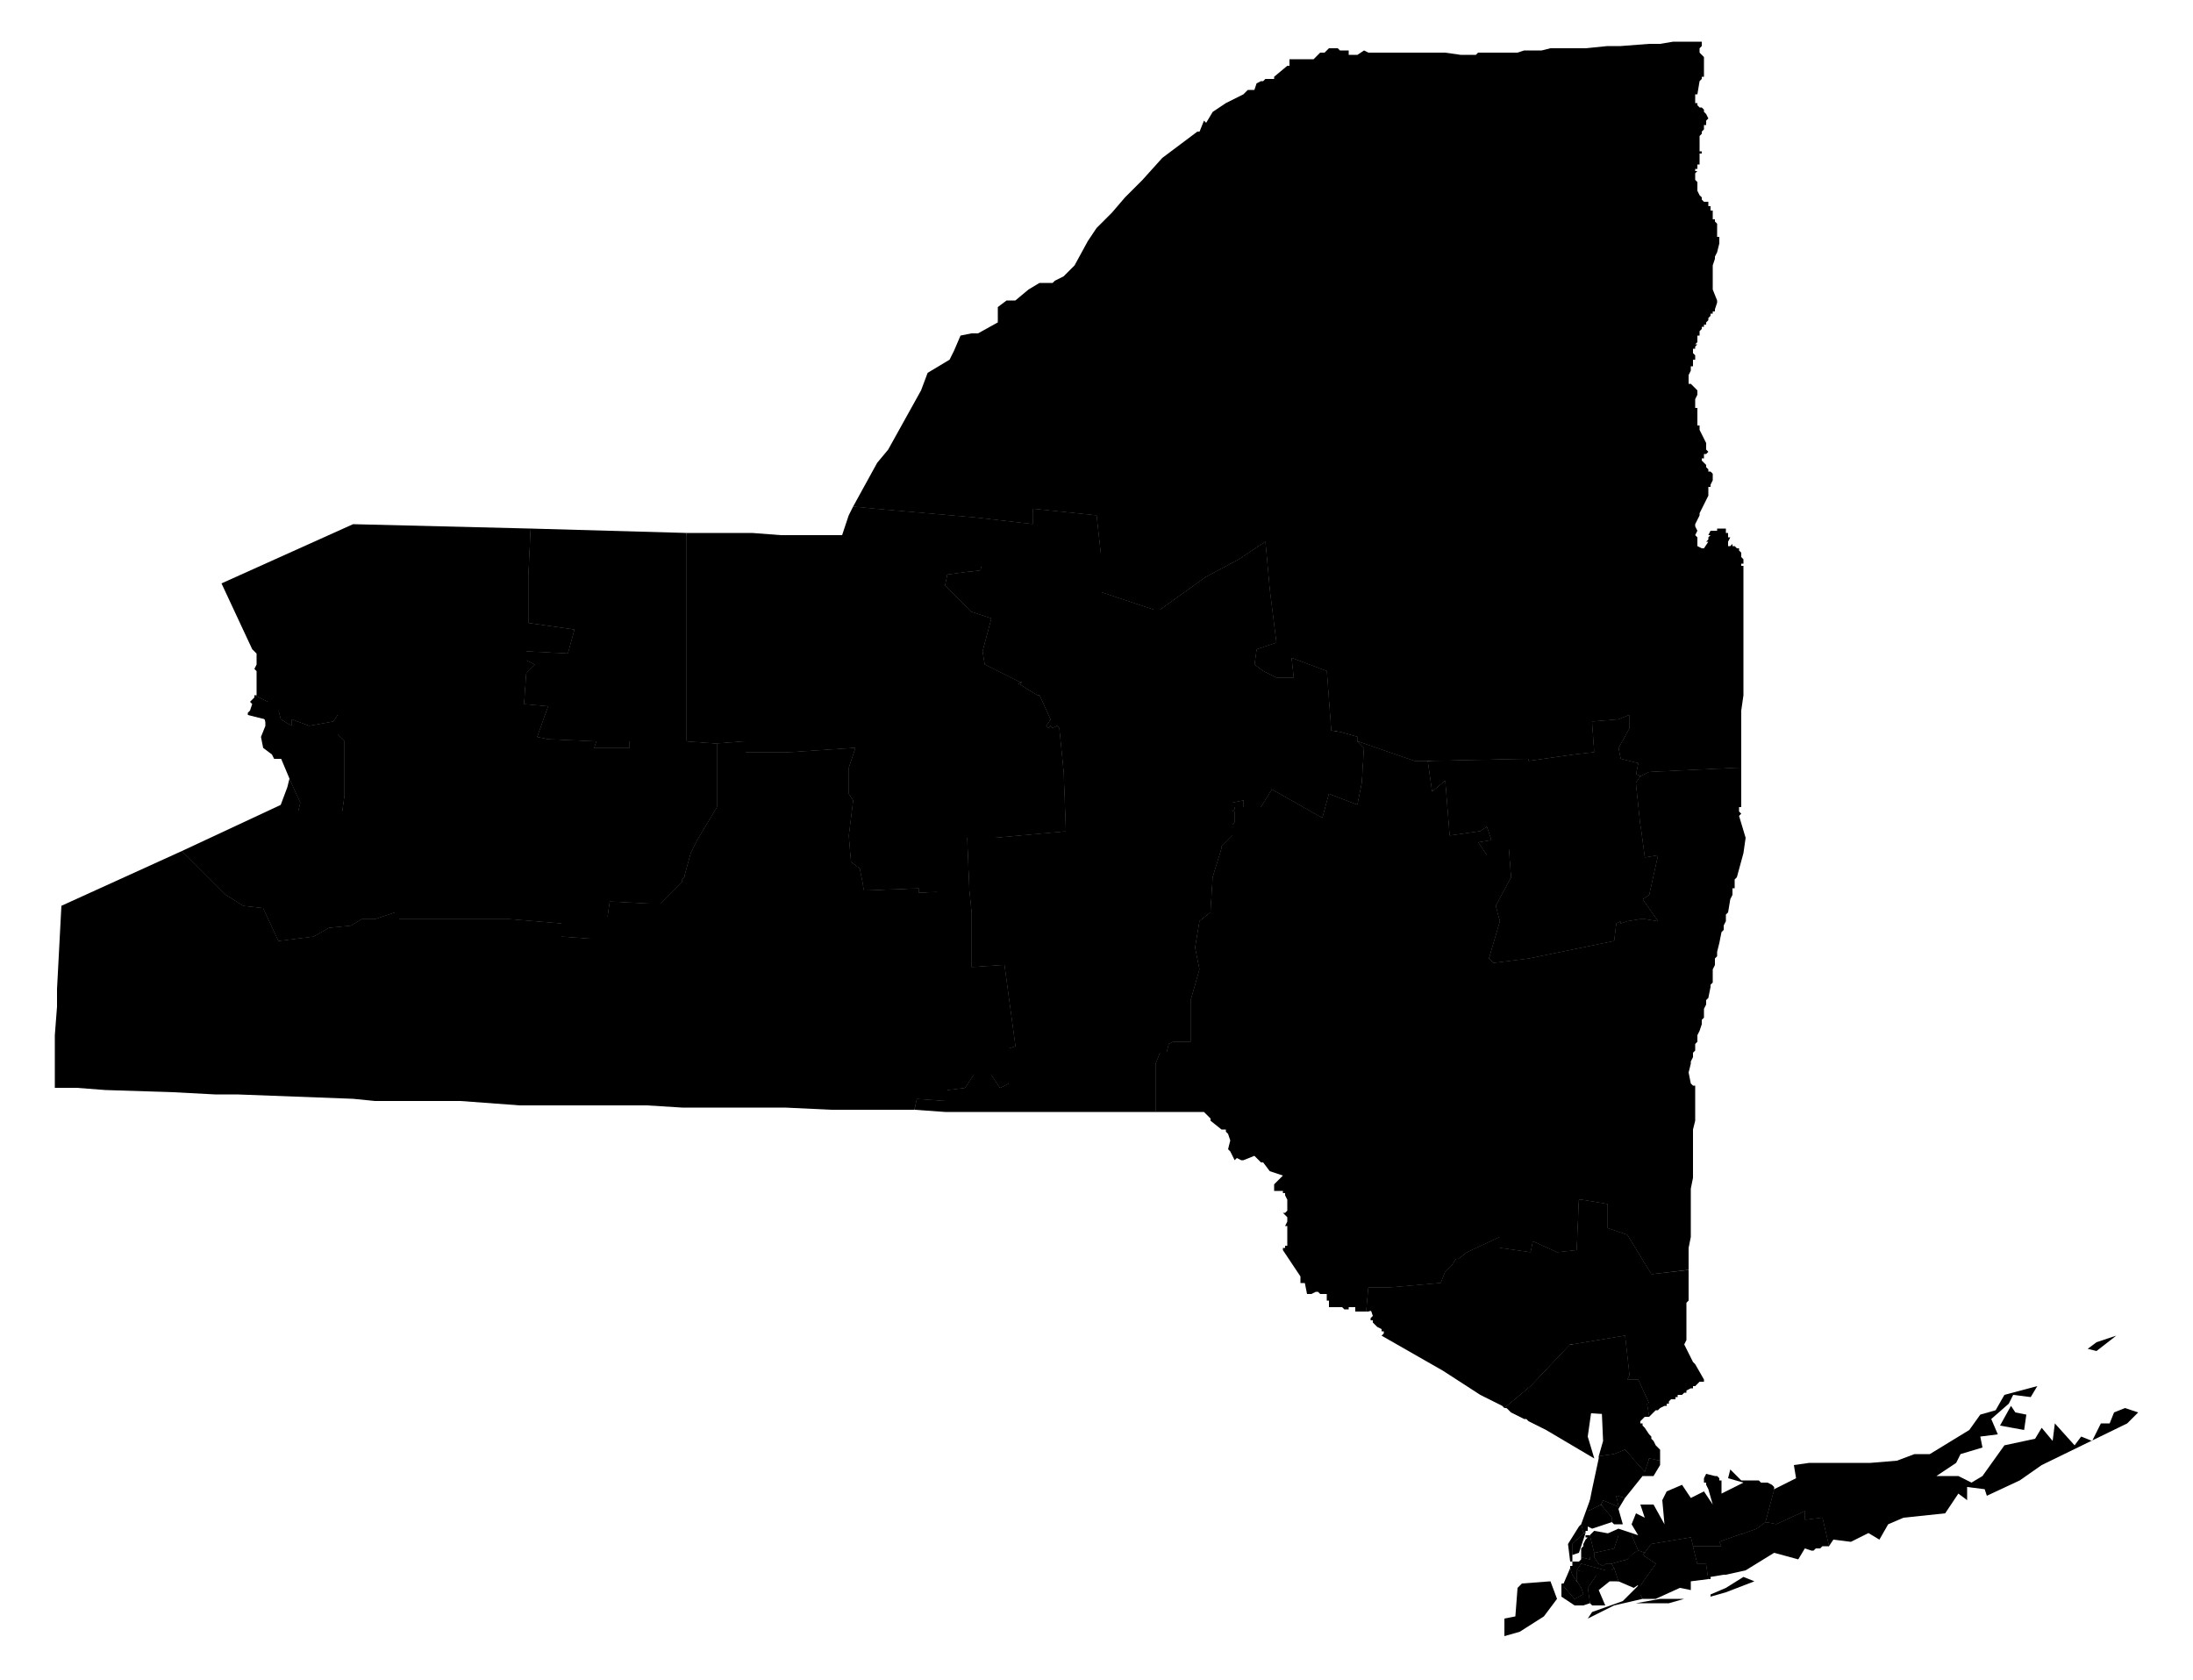
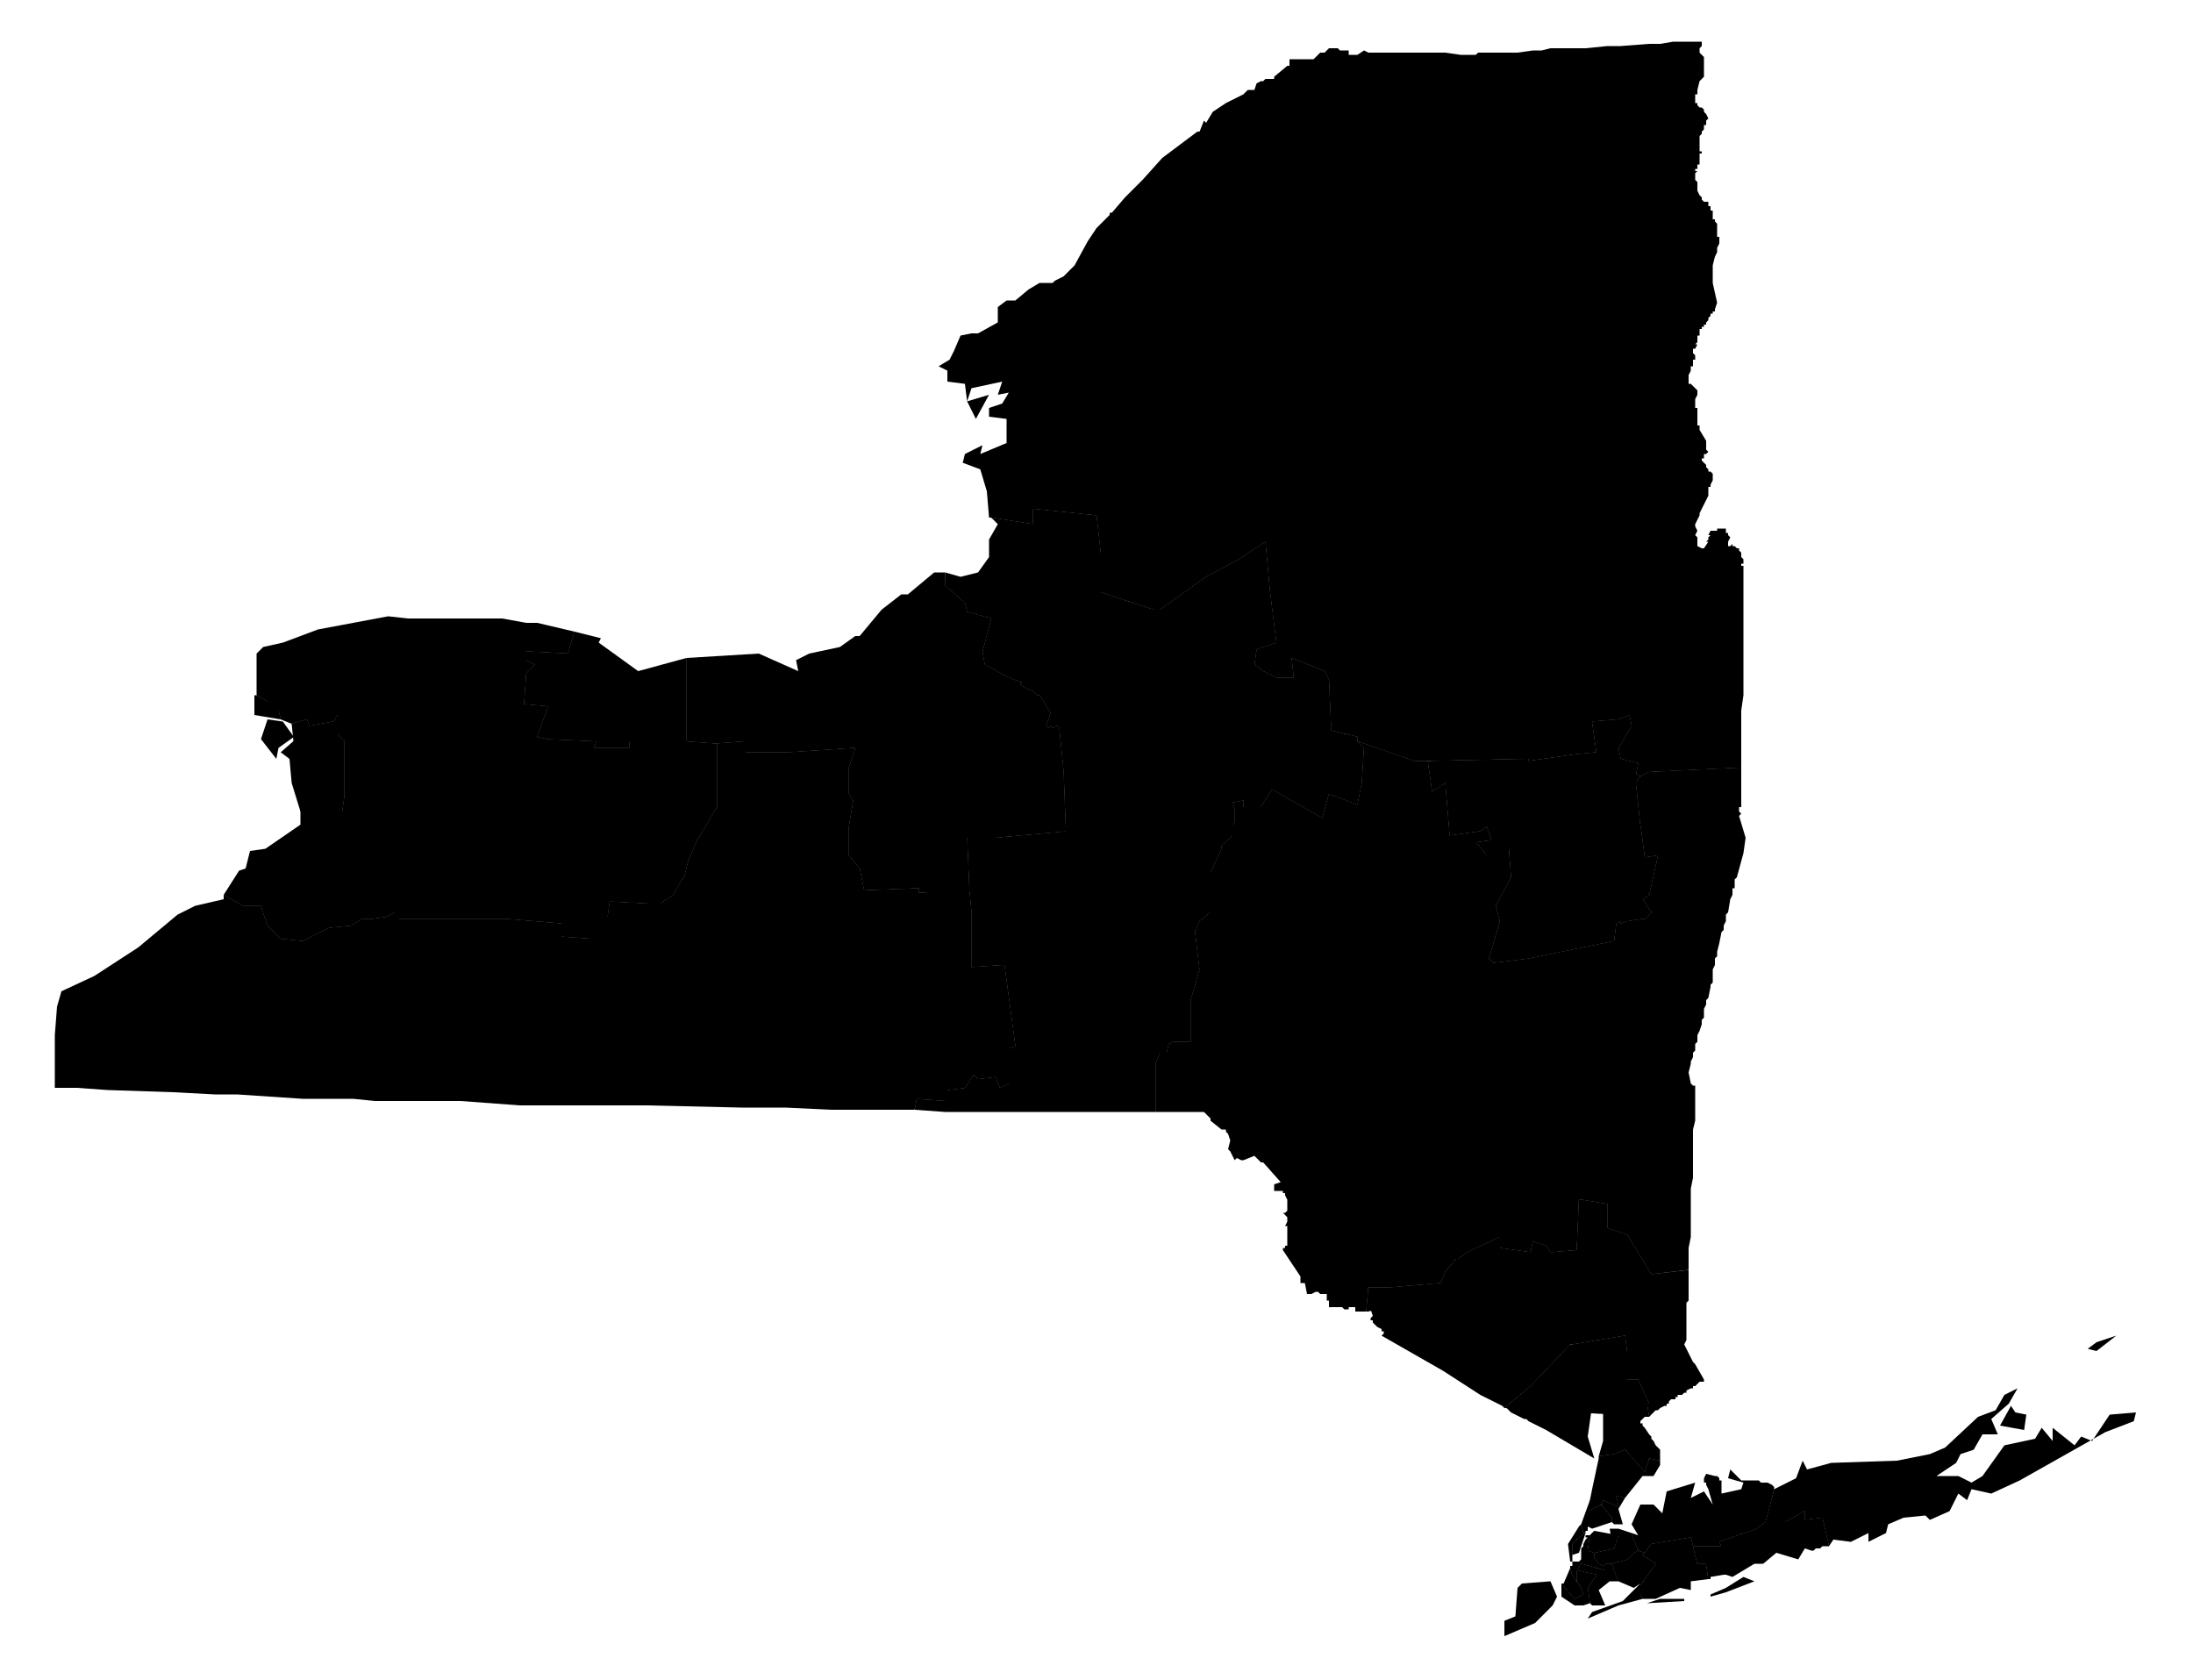
<svg xmlns="http://www.w3.org/2000/svg" version="1.1" width="1000" height="766" viewBox="0 0 1000 766">
  <g class="districts">
-     <path data-race-id="NY01" d="M834,705l-3,-13l-8,1v-4l-13,6l-5,-1l4,-15l10,-5l-1,-6l7,-1h28l12,-1l8,-3h7l18,-11l5,-7l7,-2l4,-7l15,-4l-3,5l-8,-1l-2,4l-8,7l3,7l-8,1l1,5l-10,3l-2,4l-9,6h10l6,3l5,-3l10,-14l14,-3l3,-5l5,6l1,-8l9,10l3,-4l5,2l4,-8h4l2,-5l5,-2l6,2l-5,5l-39,19l-10,7l-15,7l-1,-3l-8,-1v6l-4,-3l-6,9l-19,2l-7,3l-4,7l-5,-3l-8,4l-8,-1l-2,3ZM965,609l-9,7l-4,-1l4,-3ZM919,644l5,1l-1,7l-11,-2l5,-9Z" />
-     <path data-race-id="NY02" d="M772,705h13l-1,-2l17,-6l4,-3l5,1l13,-6v4l8,-1l3,13h-3l-1,1h-2l-1,1h-1l-3,-1l-3,5l-11,-3l-13,8l-9,2h-1l-6,1v1h-1l-1,-7h-4ZM780,728v-1l7,-3l8,-5l5,2l-13,5Z" />
-     <path data-race-id="NY03" d="M801,675h1l1,1h3l2,1l1,1v1l-4,15l-4,3l-17,6l1,2h-13l-1,-4l-18,3l-3,4l-3,-1l-3,-7h-6v-3l9,3l-3,-5l2,-5l4,2l-2,-6h6l5,9l-1,-11l2,-4l7,-3l4,6l6,-3l4,6l-2,-7l-1,-2v-1h-1v-2l1,-2l4,1h1l1,1v1h1v6l10,-5l-7,-2l1,-4l5,5Z" />
-     <path data-race-id="NY04" d="M749,729l-1,-2v-4l2,-3l5,-7l-6,-4l1,-1l3,-4l18,-3l1,4l2,8h4l1,7l-8,1v4l-5,-1l-11,5ZM768,729l-7,2h-15l11,-2Z" />
-     <path data-race-id="NY05" d="M738,721l-2,-6l-1,-2l7,-2l3,-3l2,-1l3,1l-1,1l6,4l-5,7l-2,3v4l1,2l-13,3l-12,6l2,-3l14,-5l4,-4l1,-1l3,-3l-3,2l-7,-3Z" />
+     <path data-race-id="NY01" d="M834,705l-3,-13l-8,1v-4l-9,5h-9l4,-15l10,-5l3,-8l2,4l11,-3l30,-1l15,-3l7,-3l15,-14l8,-3l4,-7l6,-3l-4,7l-8,7l3,7h-7l-4,7l-6,2l-2,4l-9,6h10l6,3l5,-3l10,-14l14,-3l3,-5l5,6v-6l10,8l3,-4l5,2l8,-12l12,-1l-1,4l-13,5l-39,22l-13,6l-9,-2l-2,5l-4,-3l-4,8l-9,4l-2,-2l-10,1l-7,3l-1,4l-8,4v-4l-8,4l-8,-1l-2,3ZM965,609l-9,7l-4,-1l4,-3ZM919,644l5,1l-1,7l-11,-2l5,-9Z" />
+     <path data-race-id="NY02" d="M772,705h13l-1,-2l17,-6l4,-3h9l9,-5v4l8,-1l3,13h-3l-1,1h-2l-1,1h-1l-3,-1l-3,5l-10,-3l-6,5h-4l-10,6l-3,-1h-1l-6,1v1h-1l-1,-7h-4ZM780,728v-1l7,-3l8,-5l5,2l-13,5Z" />
+     <path data-race-id="NY03" d="M801,675h1l1,1h3l2,1l1,1v1l-4,15l-4,3l-17,6l1,2h-13l-1,-4l-18,3l-3,4l-3,-1l-3,-7h-6v-3l9,3l-3,-5l4,-9h6l4,4l2,-10l13,-4l-2,7l6,-3l4,6l-2,-7l-1,-2v-1h-1v-2l1,-2l4,1h1l1,1v1h1v6l9,-2l1,-3l-7,-2l1,-4l5,5Z" />
+     <path data-race-id="NY04" d="M749,729l-1,-2v-4l2,-3l5,-7l-6,-4l1,-1l3,-4l18,-3l1,4l2,8h4l1,7l-8,1v4l-5,-1l-11,5ZM768,729v1l-17,1l6,-2Z" />
+     <path data-race-id="NY05" d="M738,721l-2,-5v-1l-1,-2l7,-2l3,-3l2,-1l3,1l-1,1l6,4l-5,7l-2,3v4l1,2l-11,3l-14,6l2,-3l14,-5l4,-4l1,-1l3,-3l-3,2l-7,-3Z" />
    <path data-race-id="NY06" d="M727,708l9,-2l2,-6h6l3,7l-2,1l-3,3l-7,2h-3l-1,1l-2,-1l-2,-3Z" />
-     <path data-race-id="NY07" d="M717,718l-1,-3v-1h1h-1h1v-2h3l1,-1v-1l4,1v-1h2l2,3l2,1l1,-1h3l1,2l-1,1h-3l-11,-3l-2,3v5Z" />
-     <path data-race-id="NY08" d="M725,731l-1,-7l4,-6l-9,-2l2,-3l11,3h3l1,-1l2,6h-4l-5,4l3,7h-6Z" />
+     <path data-race-id="NY07" d="M717,718l-1,-3v-1h1h-1h1v-2h3l1,-1v-1h6l2,3l2,1l1,-1h3l1,2l-1,1h-3l-11,-3l-2,3v5Z" />
+     <path data-race-id="NY08" d="M725,731l-1,-7l4,-6l-9,-2l2,-3l11,3h3l1,-1v1l2,5h-4l-5,4l3,7h-6Z" />
    <path data-race-id="NY09" d="M719,716l9,2l-4,6l1,7l-3,1v-5l-1,-3l-2,-3Z" />
    <path data-race-id="NY10" d="M721,695l1,4l-5,5v8h-1l-1,-8l5,-8ZM716,715l1,3l2,3l2,3l1,3l-4,2l-6,-7h1l3,-7Z" />
-     <path data-race-id="NY11" d="M712,722l6,7l4,-2v5h-4l-6,-4v-5ZM707,721l3,8l-6,8l-11,7l-7,2v-8l5,-1l1,-13l2,-2Z" />
-     <path data-race-id="NY12" d="M722,699h1l-3,9l-3,1v-5ZM727,698l-2,2l2,8v2h-2v1l-4,-1v-4l1,-1v-1l1,-2l1,-1h-1v-1h2l2,-2Z" />
+     <path data-race-id="NY11" d="M712,722l6,7l4,-2v5h-4l-6,-4v-5ZM707,721l3,7l-2,4l-8,8l-14,6v-7l5,-2l1,-13l2,-2Z" />
+     <path data-race-id="NY12" d="M722,699h1l-3,9l-3,1v-5ZM727,698l-2,2l-1,7l3,1v2h-6v-4l1,-1v-1l1,-2l1,-1h-1v-1h2l2,-2Z" />
    <path data-race-id="NY13" d="M725,684h6l-1,2l-6,3v9h-1v1h-1l-1,-4Z" />
-     <path data-race-id="NY14" d="M725,700l2,-2l2,3l9,-4v3l-2,6l-9,2ZM735,694v-2l-5,-6l1,-2l7,3l-1,-5l4,1l-3,5l2,7h-4Z" />
+     <path data-race-id="NY14" d="M725,700l2,-2l8,5l-1,-6h4v3l-2,6l-9,2l-3,-1ZM735,694v-2l-5,-6l1,-2l7,3l-1,-5l4,1l-3,5l2,7h-4Z" />
    <path data-race-id="NY15" d="M724,689l6,-3l5,6v2l-9,3l-2,-1Z" />
    <path data-race-id="NY16" d="M729,664l7,-1l5,-2l9,10l2,-6l5,1v2l-3,5h-5l-8,10l-4,-1l1,5l-7,-3h-6l1,-5l3,-14Z" />
-     <path data-race-id="NY17" d="M686,642l12,-10l18,-19h1l24,-4l2,18l-1,2h5l5,11h-1l1,6h-2l-2,2v1h1v1l1,1l2,3l1,1v1l1,1l1,2l1,1l1,1v5l-5,-1l-2,6l-9,-10l-5,2l-7,1l2,-7l-1,-23l-11,-9l3,-8l-5,-4h-1l4,7l-3,5l3,10l6,6l-2,14l3,10l-22,-13l-8,-4l-1,-1h-1l-6,-3l-2,-2Z" />
-     <path data-race-id="NY18" d="M657,585l2,-5l3,-3l2,-3h1l4,-3l2,-1l13,-6v5l14,2l1,-5l11,5l9,-1l1,-23h1l12,2v11l3,1l6,2l11,18l17,-2v14l-1,1v17l-1,2l1,2l3,6l1,1l4,7v1h-2l-1,1l-1,1h-1v1h-1l-2,1v1h-1l-1,1h-2v1h-1v1h-2l-1,1v1h-1v1h-1l-2,1l-1,1h-1l-1,1l-1,1l-1,1l-1,-6h1l-5,-11h-5l1,-2l-2,-18l-24,4h-1l-18,19l-12,10l-1,-1l-10,-5l-17,-11l-28,-16l1,-1v-1h-1v-1l-2,-1l-2,-2v-1h-1v-1l1,-1l-1,-3l-1,1h-1l1,-11h10Z" />
-     <path data-race-id="NY19" d="M529,480h3l1,-4l2,-1h8v-19l4,-14l-2,-10l2,-12l5,-4l1,-16l4,-13v-1l5,-5v-5l1,-1v-5h-1l1,-1v-1h-1v-2l5,-1v3h8l5,-8l23,13l3,-11l13,5l2,-10l1,-16l-3,-3l26,9h6l2,14l6,-5l2,25l14,-2l3,-2l2,6l-6,1l4,6h10v-3l1,13l-7,13l2,7l-5,17l2,2l16,-2l39,-8l1,-8l2,-1v1l3,-1l6,-1h2l6,1l-7,-10l3,-2l4,-18l-6,1l-2,-15l-2,-19l2,-3l4,-2l42,-2v18h-1v2l1,1l-1,1l3,10l-1,7l-3,11l-1,1v4h-1v3l-1,2l-1,6l-1,1v3l-1,2v2l-1,1l-1,5l-1,4v2l-1,1v3l-1,2v6l-1,1v1l-1,5l-1,1v2l-1,2v4l-1,1v2l-1,3l-1,2v3l-1,1v3l-1,1v2l-1,2v1l-1,4l1,5l1,1h1v16l-1,4v22l-1,5v22l-1,5v10l-17,2l-11,-18l-6,-2l-3,-1v-11l-12,-2h-1l-1,23l-9,1l-11,-5l-1,5l-14,-2v-5l-13,6l-2,1l-4,3h-1l-2,3l-3,3l-2,5l-23,2h-10l-1,11h-5v-2h-3v1h-2l-1,-1h-6v-3h-1v-3h-3l-1,-1h-1l-2,1h-2l-1,-5h-2v-3l-2,-3l-2,-3l-4,-6v-1h1v-1h1v-9h-1l1,-2v-2l-2,-2h1l1,-1v-5l-1,-2v-1h-1v-1h-4v-3l4,-4l-6,-2l-3,-4h-1l-3,-3l-5,2h-1l-2,-1l-1,1l-2,-4l-1,-1l1,-4l-1,-3l-1,-1v-1h-2l-5,-4v-1l-3,-3h-22v-22Z" />
-     <path data-race-id="NY20" d="M651,347l46,-1v1l21,-3l9,-1l-1,-14l12,-1l5,-2v6l-5,9l1,5l8,2l-1,5l2,1l-2,3l2,19l2,15l6,-1l-4,18l-3,2l7,10l-6,-1h-2l-6,1l-3,1v-1l-2,1l-1,8l-39,8l-16,2l-2,-2l5,-17l-2,-7l7,-13l-1,-13v3h-10l-4,-6l6,-1l-2,-6l-3,2l-14,2l-2,-25l-6,5Z" />
-     <path data-race-id="NY21" d="M428,167l5,-3l2,-4l3,-7l5,-1h3l9,-5v-7l4,-3h4l6,-5l5,-3h6l1,-1l4,-2l5,-5l6,-11l4,-6l6,-6l1,-1l6,-7l8,-8l9,-10l16,-12h1l2,-5l1,1l3,-5l3,-2l3,-2l2,-1l4,-2l2,-1l1,-1l1,-1h3l1,-3l2,-1h1l1,-1h4v-1l6,-5h1v-3h11l3,-3h2l2,-2h4l1,1h4v2h4l3,-2l2,1h35l7,1h7l1,-1h18l3,-1h8l4,-1h16l10,-1h6l13,-1h5l6,-1h13v2l-1,1v2l1,1l1,1v9h-1v1l-1,1l-1,6h-1v4h1v1l1,1h1l1,1v1l1,1l1,2l-1,1v2h-1v2l-1,1v1l-1,1v7h1v1h-1v5h-1v2h-1v1h1l-1,1v3l1,1v4l1,2l1,1v1l1,1h2v2h1v2h1v4h1v1l1,1v6h1v3l-1,4l-1,2v1l-1,3v11l2,5v1l-1,3v1h-1v1h-1v1l-1,1v1l-1,1v1h-1v1h-1v1l-1,1v2h-1v3l-1,1h1l-1,1v1h-1v2l1,1v2h-1v3h-1v2l-1,2v4h1l1,1l1,1l1,1v2l-1,2v4h1v8h1v2l3,6v3l1,1l-1,1h-1v2h-1v1l1,1l1,1v1l1,1v1h1l1,1v3l-1,2v1h-1v4l-3,6l-1,2v1l-2,4v1l1,2l-1,2l1,1v4l2,1h1l2,-3h-1l1,-1v-1l1,-1h-1l1,-2h1v-1v1h2v-1h4v2h1v2h1l-1,2v2h1l1,-1v1h1l1,1h1v1l1,1v2l1,1v2h-1v1h1v59l-1,7v26l-42,2l-4,2l-2,-1l1,-5l-8,-2l-1,-5l5,-9v-6l-5,2l-12,1l1,14l-9,1l-21,3v-1l-46,1h-6l-26,-9v-2l-7,-2l-5,-1l-2,-27l-16,-6l1,9h-8h2h-2l-6,-3l-4,-3l1,-7l9,-3l-3,-24l-2,-22l-12,8l-15,8l-21,15h-3l-24,-8v-17l-2,-18l-29,-3v7l-26,-3l-46,-4l-10,-1l11,-20l5,-6l15,-27l3,-8Z" />
-     <path data-race-id="NY22" d="M444,490h8l4,6l4,-2v-16l3,-1l-5,-37l-15,1v-25l-1,-10l-1,-24h12l33,-3l-1,-27l-2,-20l-1,-1l-2,1l-1,-1l-1,1l-1,-1l2,-3l-5,-11h-1l-5,-3l-3,-2h-1l2,-1h-1l-16,-8l-1,-6l4,-15l-9,-3l-12,-12l1,-5l15,-2l4,-15h-6v-9l26,3v-7l29,3l2,18v17l24,8h3l21,-15l15,-8l12,-8l2,22l3,24l-9,3l-1,7l4,3l6,3h2h-2h8l-1,-9l16,6l2,27l5,1l7,2v2l3,3l-1,16l-2,10l-13,-5l-3,11l-23,-13l-5,8h-8v-3l-5,1v2h1v1l-1,1h1v5l-1,1v5l-5,5v1l-4,13l-1,16l-5,4l-2,12l2,10l-4,14v19h-8l-2,1l-1,4h-3l-2,5v22h-96l-14,-1l1,-5l14,1v-5l8,-1Z" />
-     <path data-race-id="NY23" d="M83,388l20,20l8,5l9,1l7,15l16,-2l7,-4l10,-1l5,-3h6l9,-3h2v3h50l24,2v6l14,1v-10h7l1,-7l19,1h4l10,-10v-1l1,-1l3,-11l3,-6l9,-15v-29l13,-1v5h20l30,-2l-3,9v12l2,3l-2,16l1,12l4,3l2,10l25,-1v2l23,-1l1,10v25l15,-1l5,37l-3,1v16l-4,2l-4,-6h-8l-4,6l-8,1v5l-14,-1l-1,5h-38l-21,-1h-47l-16,-1h-58l-27,-2h-39l-10,-1l-53,-2h-10l-19,-1l-31,-1l-13,-1h-10v-24l1,-13v-8l2,-38Z" />
-     <path data-race-id="NY24" d="M387,235l2,-4l10,1l46,4v9h6l-4,15l-15,2l-1,5l12,12l9,3l-4,15l1,6l16,8h1l-2,1h1l3,2l5,3h1l5,11l-2,3l1,1l1,-1l1,1l2,-1l1,1l2,20l1,27l-33,3h-12l1,24l-23,1v-2l-25,1l-2,-10l-4,-3l-1,-12l2,-16l-2,-3v-12l3,-9l-30,2h-20v-5l-13,1l-14,-1v-95h30l13,1h28Z" />
-     <path data-race-id="NY25" d="M240,307l4,-4l-4,-2v-4l19,1l3,-11l-21,-3v-22l1,-21l71,2v95h-26v3h-16l1,-3l-22,-1l-5,-1l5,-14l-11,-1Z" />
-     <path data-race-id="NY26" d="M113,325l1,-1l1,-3l-1,-1l2,-2v-1l6,3v4h5l1,4l5,3v-3l8,3l11,-2l2,-3v9l3,3v25l-1,7h-20l1,-4l-5,-11v-1l-3,-8h-4l-1,-2l-4,-3l-1,-5l2,-5v-3l-8,-2Z" />
-     <path data-race-id="NY27" d="M132,355l5,11l-1,4h20l1,-7v-25l-3,-3v-9l-2,3l-11,2l-8,-3v3l-5,-3l-1,-4h-5v-4l-6,-3h1v-11l-1,-1l1,-2v-5l-2,-2l-14,-30l60,-27l81,2l-1,21v22l21,3l-3,11l-19,-1v4l4,2l-4,4l-1,14l11,1l-5,14l5,1l22,1l-1,3h16v-3h26l14,1v29l-9,15l-3,6l-3,11l-1,1v1l-10,10h-4l-19,-1l-1,7h-7v10l-14,-1v-6l-24,-2h-50v-3h-2l-9,3h-6l-5,3l-10,1l-7,4l-16,2l-7,-15l-9,-1l-8,-5l-20,-20l45,-21l3,-8Z" />
+     <path data-race-id="NY17" d="M686,642l12,-10l18,-19h1l24,-4l1,8v12h5l5,11h-1l1,6h-2l-2,2v1h1v1l1,1l2,3l1,1v1l1,1l1,2l1,1l1,1v5l-5,-1l-2,6l-9,-10l-5,2l-7,1l2,-7v-16l-3,-9l-9,-7l3,-6l-5,-6h-1l4,7l-3,2l3,13l6,6l-2,14l3,10l-22,-13l-8,-4l-1,-1h-1l-6,-3l-2,-2Z" />
+     <path data-race-id="NY18" d="M657,585l2,-5l5,-6h1l4,-3l2,-1l13,-6v5l14,2l1,-5l6,2l2,3l12,-1l1,-23h1l12,2v11l3,1l6,2l11,18l17,-2v14l-1,1v17l-1,2l1,2l3,6l1,1l4,7v1h-2l-1,1l-1,1h-1v1h-1l-2,1v1h-1l-1,1h-2v1h-1v1h-2l-1,1v1h-1v1h-1l-2,1l-1,1h-1l-1,1l-1,1l-1,1l-1,-6h1l-5,-11h-5v-12l-1,-8l-24,4h-1l-18,19l-12,10l-1,-1l-10,-5l-17,-11l-28,-16l1,-1v-1h-1v-1l-2,-1l-2,-2v-1h-1v-1l1,-1l-1,-3l-1,1h-1l1,-11h10Z" />
+     <path data-race-id="NY19" d="M529,480h3l1,-4l2,-1h8v-19l4,-14l-2,-17l2,-5l5,-4v-18l5,-11v-1l5,-5v-5l1,-1v-7h-1l1,-1l-1,-1l5,-1v3h8l5,-8l23,13l3,-11l13,5l2,-10l1,-16l-3,-3l26,9h6l2,14l6,-4l2,24l14,-2l3,-2l2,6l-7,1l5,6h10v-3l1,13l-7,13l2,7l-5,17l2,2l16,-2l39,-8l1,-8l2,-1v1l3,-1l6,-1h2l3,-3l-4,-6l3,-2l4,-18l-6,1l-2,-15l-2,-19l2,-3l4,-2l42,-2v18h-1v2l1,1l-1,1l3,10l-1,7l-3,11l-1,1v4h-1v3l-1,2l-1,6l-1,1v3l-1,2v2l-1,1l-1,5l-1,4v2l-1,1v3l-1,2v6l-1,1v1l-1,5l-1,1v2l-1,2v4l-1,1v2l-1,3l-1,2v3l-1,1v3l-1,1v2l-1,2v1l-1,4l1,5l1,1h1v16l-1,4v22l-1,5v22l-1,5v10l-17,2l-11,-18l-6,-2l-3,-1v-11l-12,-2h-1l-1,23l-12,1l-2,-3l-6,-2l-1,5l-14,-2v-5l-13,6l-2,1l-4,3h-1l-5,6l-2,5l-23,2h-10l-1,11h-5v-2h-3v1h-2l-1,-1h-6v-3h-1v-3h-3l-1,-1h-1l-2,1h-2l-1,-5h-2v-3l-2,-3l-2,-3l-4,-6v-1h1v-1h1v-9h-1l1,-2v-2l-2,-2h1l1,-1v-5l-1,-2v-1h-1v-1h-4v-3l3,-1l-8,-9h-1l-3,-3l-5,2h-1l-2,-1l-1,1l-2,-4l-1,-1l1,-4l-1,-3l-1,-1v-1h-2l-5,-4v-1l-3,-3h-22v-22Z" />
+     <path data-race-id="NY20" d="M651,347l46,-1v1l21,-3l10,-1l-2,-14l12,-1l5,-2l1,5l-6,10l1,5l8,2l-1,5l2,1l-2,3l2,19l2,15l6,-1l-4,18l-3,2l4,6l-3,3h-2l-6,1l-3,1v-1l-2,1l-1,8l-39,8l-16,2l-2,-2l5,-17l-2,-7l7,-13l-1,-13v3h-10l-5,-6l7,-1l-2,-6l-3,2l-14,2l-2,-24l-6,4Z" />
+     <path data-race-id="NY21" d="M428,167l5,-3l2,-4l3,-7l5,-1h3l9,-5v-7l4,-3h4l6,-5l5,-3h6l1,-1l4,-2l5,-5l6,-11l4,-6l6,-6v-1h1l6,-7l8,-8l9,-10l16,-12h1l2,-5l1,1l3,-5l3,-2l3,-2l2,-1l4,-2l2,-1l1,-1l1,-1h3l1,-3l2,-1h1l1,-1h4v-1l6,-5h1v-3h11l3,-3h2l1,-1l1,-1h4l1,1h4v2h4l3,-2l2,1h35l7,1h7l1,-1h18l7,-1h4l4,-1h16l10,-1h6l13,-1h5l6,-1h13v2l-1,1v2l1,1l1,1v9l-1,1l-1,1l-1,4v2h-1v4h1v1l1,1h1l1,1v1l1,1l1,2l-1,1v2h-1v2l-1,1v1l-1,1v7h1v1h-1v5h-1v2h-1v1h1l-1,1v3l1,1v4l1,2l1,1v1l1,1h2v2h1v2h1v4h1v1l1,1v6h1v3l-1,2v2l-1,2l-1,4v8l2,9l-1,3v1h-1v1h-1v1l-1,1v1l-1,1v1h-1v1h-1v1h-1v3h-1v3l-1,1h1l-1,2h-1v2l1,1v2h-1v3h-1v2l-1,2v4h1l1,1l1,1l1,1v2l-1,2v4h1v8h1v2l3,5v4l1,1l-1,1h-1v2h-1v1l1,1l1,1v1l1,1v1h1l1,1v3l-1,2v1h-1v4l-3,6l-1,2v1l-2,4v1l1,2l-1,2l1,1v4l2,1h1l2,-3h-1l1,-1v-1l1,-1h-1l1,-2h1v-1v1h2v-1h4v2h1v1l1,1l-1,2v2h1l1,-1v1h1l1,1h1v1l1,1v2l1,1v2h-1v1h1v59l-1,7v26l-42,2l-4,2l-2,-1l1,-5l-8,-2l-1,-5l6,-10l-1,-5l-5,2l-12,1l2,14l-10,1l-21,3v-1l-46,1h-6l-26,-9v-2l-12,-3l-1,-23l-2,-4l-15,-6l1,9h-8h2h-2l-6,-3l-4,-3l1,-7l9,-3l-3,-24l-2,-22l-12,8l-15,8l-21,15h-3l-24,-8v-17l-2,-18l-29,-3v7l-19,-3h-1l-1,-12l-3,-10l-8,-3l1,-4l8,-4l-1,4l12,-5v-11l-8,-1v-4l6,-2l3,-5l-5,1l2,-6l-14,3l-2,6l-1,-8l-8,-1v-5ZM441,183l10,-3l-6,11Z" />
+     <path data-race-id="NY22" d="M444,490l2,2l8,-1l2,5l4,-2v-16l3,-1l-5,-37l-15,1v-25l-1,-10l-1,-24h12l33,-3l-1,-27l-2,-20l-1,-1l-2,1l-1,-1l-1,1l-1,-1l2,-6l-5,-8h-1l-2,-2l-3,-1l-3,-2l1,-1h-1l-7,-3l-9,-5l-1,-6l4,-15l-11,-3l-1,-4l-9,-8v-6l7,2l8,-2l5,-7v-8l4,-7l-3,-3l19,3v-7l29,3l2,18v17l24,8h3l21,-15l15,-8l12,-8l2,22l3,24l-9,3l-1,7l4,3l6,3h2h-2h8l-1,-9l15,6l2,4l1,23l12,3v2l3,3l-1,16l-2,10l-13,-5l-3,11l-23,-13l-5,8h-8v-3l-5,1l1,1l-1,1h1v7l-1,1v5l-5,5v1l-5,11v18l-5,4l-2,5l2,17l-4,14v19h-8l-2,1l-1,4h-3l-2,5v22h-96l-14,-1l1,-5l14,1v-5l8,-1Z" />
+     <path data-race-id="NY23" d="M102,408l9,5h8l3,9l6,6l10,1l12,-6l10,-1l5,-3h4l7,-1l4,-2h2v3h50l24,2v6l14,1v-10h7l1,-7l19,1h4l6,-4l4,-7l1,-1l2,-8l4,-9l9,-15v-29l13,-1v5h20l30,-2l-3,9v12l2,3l-2,12v13l5,6l2,10l25,-1v2l23,-1l1,10v25l15,-1l5,37l-3,1v16l-4,2l-2,-5l-8,1l-2,-2l-4,6l-8,1v5l-14,-1l-1,5h-38l-21,-1h-20l-43,-1h-58l-27,-2h-39l-10,-1h-23l-30,-2h-10l-19,-1l-30,-1l-14,-1h-10v-24l1,-13l2,-7l15,-7l20,-13l18,-15l8,-4l13,-3Z" />
+     <path data-race-id="NY24" d="M431,261v6l9,8l1,4l11,3l-4,15l1,6l9,5l7,3h1l-1,1l3,2l3,1l2,2h1l5,8l-2,6l1,1l1,-1l1,1l2,-1l1,1l2,20l1,27l-33,3h-12l1,24l-23,1v-2l-25,1l-2,-10l-5,-6v-13l2,-12l-2,-3v-12l3,-9l-30,2h-20v-5l-13,1l-14,-1v-38l33,-2l18,8l-1,-5l6,-3l14,-3l7,-5h2l10,-12l9,-7h3l12,-10Z" />
+     <path data-race-id="NY25" d="M240,307l4,-4l-4,-2v-4l19,1l3,-10l12,3l-1,2l18,13l22,-6v38h-26v3h-16l1,-3l-22,-1l-5,-1l5,-14l-11,-1Z" />
+     <path data-race-id="NY26" d="M117,317l5,3v4h5l1,4l-12,-2v-9ZM133,330l7,-2l1,3l11,-2l2,-3v9l3,3v25l-1,7h-19l-4,-13l-1,-11l-4,-3l8,-7l-3,-6ZM122,328l7,1l5,7l-7,5l-1,5l-7,-9Z" />
+     <path data-race-id="NY27" d="M137,370h19l1,-7v-25l-3,-3v-9l-2,3l-11,2l-1,-3l-7,2l-5,-2l-1,-4h-5v-4l-5,-3v-19l3,-3l9,-2l16,-6l32,-6l9,1h43l11,2h5l17,4l-3,10l-19,-1v4l4,2l-4,4l-1,14l11,1l-5,14l5,1l22,1l-1,3h16v-3h26l14,1v29l-9,15l-4,9l-2,8l-1,1l-4,7l-6,4h-4l-19,-1l-1,7h-7v10l-14,-1v-6l-24,-2h-50v-3h-2l-4,2l-7,1h-4l-5,3l-10,1l-12,6l-10,-1l-6,-6l-3,-9h-8l-9,-5l7,-11l3,-1l2,-8l7,-1l16,-11v-6Z" />
  </g>
-   <path class="districts-mesh" d="M738,721l-2,-6l-1,1h-3l-11,-3l-2,3v5l-2,-3l-1,-3M722,699h1M779,720l-1,-7h-4l-2,-8h13l-1,-2l17,-6l4,-3l4,-15M749,729l-1,-2v-4l2,-3l5,-7l-6,-4l1,-1l-3,-1l-3,-7h-6v-3M725,731l-1,-7l4,-6l-9,-2M527,507v-22l2,-5h3l1,-4l2,-1h8v-19l4,-14l-2,-10l2,-12l5,-4l1,-16l4,-13v-1l5,-5v-5l1,-1v-5h-1l1,-1v-1h-1v-2l5,-1v3h8l5,-8l23,13l3,-11l13,5l2,-10l1,-16l-3,-3l26,9h6l2,14l6,-5l2,25l14,-2l3,-2l2,6l-6,1l4,6h10v-3l1,13l-7,13l2,7l-5,17l2,2l16,-2l39,-8l1,-8l2,-1v1l3,-1l6,-1h2l6,1l-7,-10l3,-2l4,-18l-6,1l-2,-15l-2,-19l2,-3l4,-2l42,-2M722,732v-5l-1,-3l-2,-3M651,347l46,-1v1l21,-3l9,-1l-1,-14l12,-1l5,-2v6l-5,9l1,5l8,2l-1,5l2,1M721,695l1,4l-5,5v5M722,727l-4,2l-6,-7M725,684h6l-1,2l-6,3v7M735,694v-2l-5,-6M619,338v-2l-7,-2l-5,-1l-2,-27l-16,-6l1,9h-8h2h-2l-6,-3l-4,-3l1,-7l9,-3l-3,-24l-2,-22l-12,8l-15,8l-21,15h-3l-24,-8v-17l-2,-18l-29,-3v7l-26,-3l-46,-4l-10,-1M731,684l7,3l-1,-5l4,1M729,664l7,-1l5,-2l9,10l2,-6l5,1M736,715l-1,-2l7,-2l3,-3l2,-1M727,698l-2,2l2,8l9,-2l2,-6M686,642l12,-10l18,-19h1l24,-4l2,18l-1,2h5l5,11h-1l1,6M735,713h-3l-1,1l-2,-1l-2,-3v-2M623,598l1,-11h10l23,-2l2,-5l3,-3l2,-3h1l4,-3l2,-1l13,-6v5l14,2l1,-5l11,5l9,-1l1,-23h1l12,2v11l3,1l6,2l11,18l17,-2M772,705l-1,-4l-18,3l-3,4M417,506l1,-5l14,1v-5l8,-1l4,-6h8l4,6l4,-2v-16l3,-1l-5,-37l-15,1v-25l-1,-10l-1,-24h12l33,-3l-1,-27l-2,-20l-1,-1l-2,1l-1,-1l-1,1l-1,-1l2,-3l-5,-11h-1l-5,-3l-3,-2h-1l2,-1h-1l-16,-8l-1,-6l4,-15l-9,-3l-12,-12l1,-5l15,-2l4,-15h-6v-9M721,710l4,1v-1h2M834,705l-3,-13l-8,1v-4l-13,6l-5,-1M83,388l20,20l8,5l9,1l7,15l16,-2l7,-4l10,-1l5,-3h6l9,-3h2v3h50l24,2v6l14,1v-10h7l1,-7l19,1h4l10,-10v-1l1,-1l3,-11l3,-6l9,-15v-29l13,-1v5h20l30,-2l-3,9v12l2,3l-2,16l1,12l4,3l2,10l25,-1v2l23,-1M327,339l-14,-1v-95M313,338h-26v3h-16l1,-3l-22,-1l-5,-1l5,-14l-11,-1l1,-14l4,-4l-4,-2v-4l19,1l3,-11l-21,-3v-22l1,-21M116,317l6,3v4h5l1,4l5,3v-3l8,3l11,-2l2,-3v9l3,3v25l-1,7h-20l1,-4l-5,-11" />
+   <path class="districts-mesh" d="M736,715l-1,1h-3l-11,-3l-2,3v5l-2,-3l-1,-3M722,699h1M779,720l-1,-7h-4l-2,-8h13l-1,-2l17,-6l4,-3l4,-15M738,721l-2,-5v-1l-1,-2l7,-2l3,-3l2,-1l-3,-7h-6v-3M725,731l-1,-7l4,-6l-9,-2M527,507v-22l2,-5h3l1,-4l2,-1h8v-19l4,-14l-2,-17l2,-5l5,-4v-18l5,-11v-1l5,-5v-5l1,-1v-7h-1l1,-1l-1,-1l5,-1v3h8l5,-8l23,13l3,-11l13,5l2,-10l1,-16l-3,-3l26,9h6l2,14l6,-4l2,24l14,-2l3,-2l2,6l-7,1l5,6h10v-3l1,13l-7,13l2,7l-5,17l2,2l16,-2l39,-8l1,-8l2,-1v1l3,-1l6,-1h2l3,-3l-4,-6l3,-2l4,-18l-6,1l-2,-15l-2,-19l2,-3l4,-2l42,-2M722,732v-5l-1,-3l-2,-3M721,695l1,4l-5,5v5M651,347l46,-1v1l21,-3l10,-1l-2,-14l12,-1l5,-2l1,5l-6,10l1,5l8,2l-1,5l2,1M722,727l-4,2l-6,-7M725,684h6l-1,2l-6,3v7M735,694v-2l-5,-6M731,684l7,3l-1,-5l4,1M619,338v-2l-12,-3l-1,-23l-2,-4l-15,-6l1,9h-8h2h-2l-6,-3l-4,-3l1,-7l9,-3l-3,-24l-2,-22l-12,8l-15,8l-21,15h-3l-24,-8v-17l-2,-18l-29,-3v7l-19,-3M729,664l7,-1l5,-2l9,10l2,-6l5,1M686,642l12,-10l18,-19h1l24,-4l1,8v12h5l5,11h-1l1,6M727,698l-2,2l-1,7l3,1l9,-2l2,-6M735,713h-3l-1,1l-2,-1l-2,-3v-2M623,598l1,-11h10l23,-2l2,-5l5,-6h1l4,-3l2,-1l13,-6v5l14,2l1,-5l6,2l2,3l12,-1l1,-23h1l12,2v11l3,1l6,2l11,18l17,-2M834,705l-3,-13l-8,1v-4l-9,5h-9M417,506l1,-5l14,1v-5l8,-1l4,-6l2,2l8,-1l2,5l4,-2v-16l3,-1l-5,-37l-15,1v-25l-1,-10l-1,-24h12l33,-3l-1,-27l-2,-20l-1,-1l-2,1l-1,-1l-1,1l-1,-1l2,-6l-5,-8h-1l-2,-2l-3,-1l-3,-2l1,-1h-1l-7,-3l-9,-5l-1,-6l4,-15l-11,-3l-1,-4l-9,-8v-6M772,705l-1,-4l-18,3l-3,4l-3,-1M721,710h6M102,408l9,5h8l3,9l6,6l10,1l12,-6l10,-1l5,-3h4l7,-1l4,-2h2v3h50l24,2v6l14,1v-10h7l1,-7l19,1h4l6,-4l4,-7l1,-1l2,-8l4,-9l9,-15v-29l13,-1v5h20l30,-2l-3,9v12l2,3l-2,12v13l5,6l2,10l25,-1v2l23,-1M327,339l-14,-1v-38M313,338h-26v3h-16l1,-3l-22,-1l-5,-1l5,-14l-11,-1l1,-14l4,-4l-4,-2v-4l19,1l3,-10M117,317l5,3v4h5l1,4M133,330l7,-2l1,3l11,-2l2,-3v9l3,3v25l-1,7h-19M749,729l-1,-2v-4l2,-3l5,-7l-6,-4l1,-1" />
</svg>
